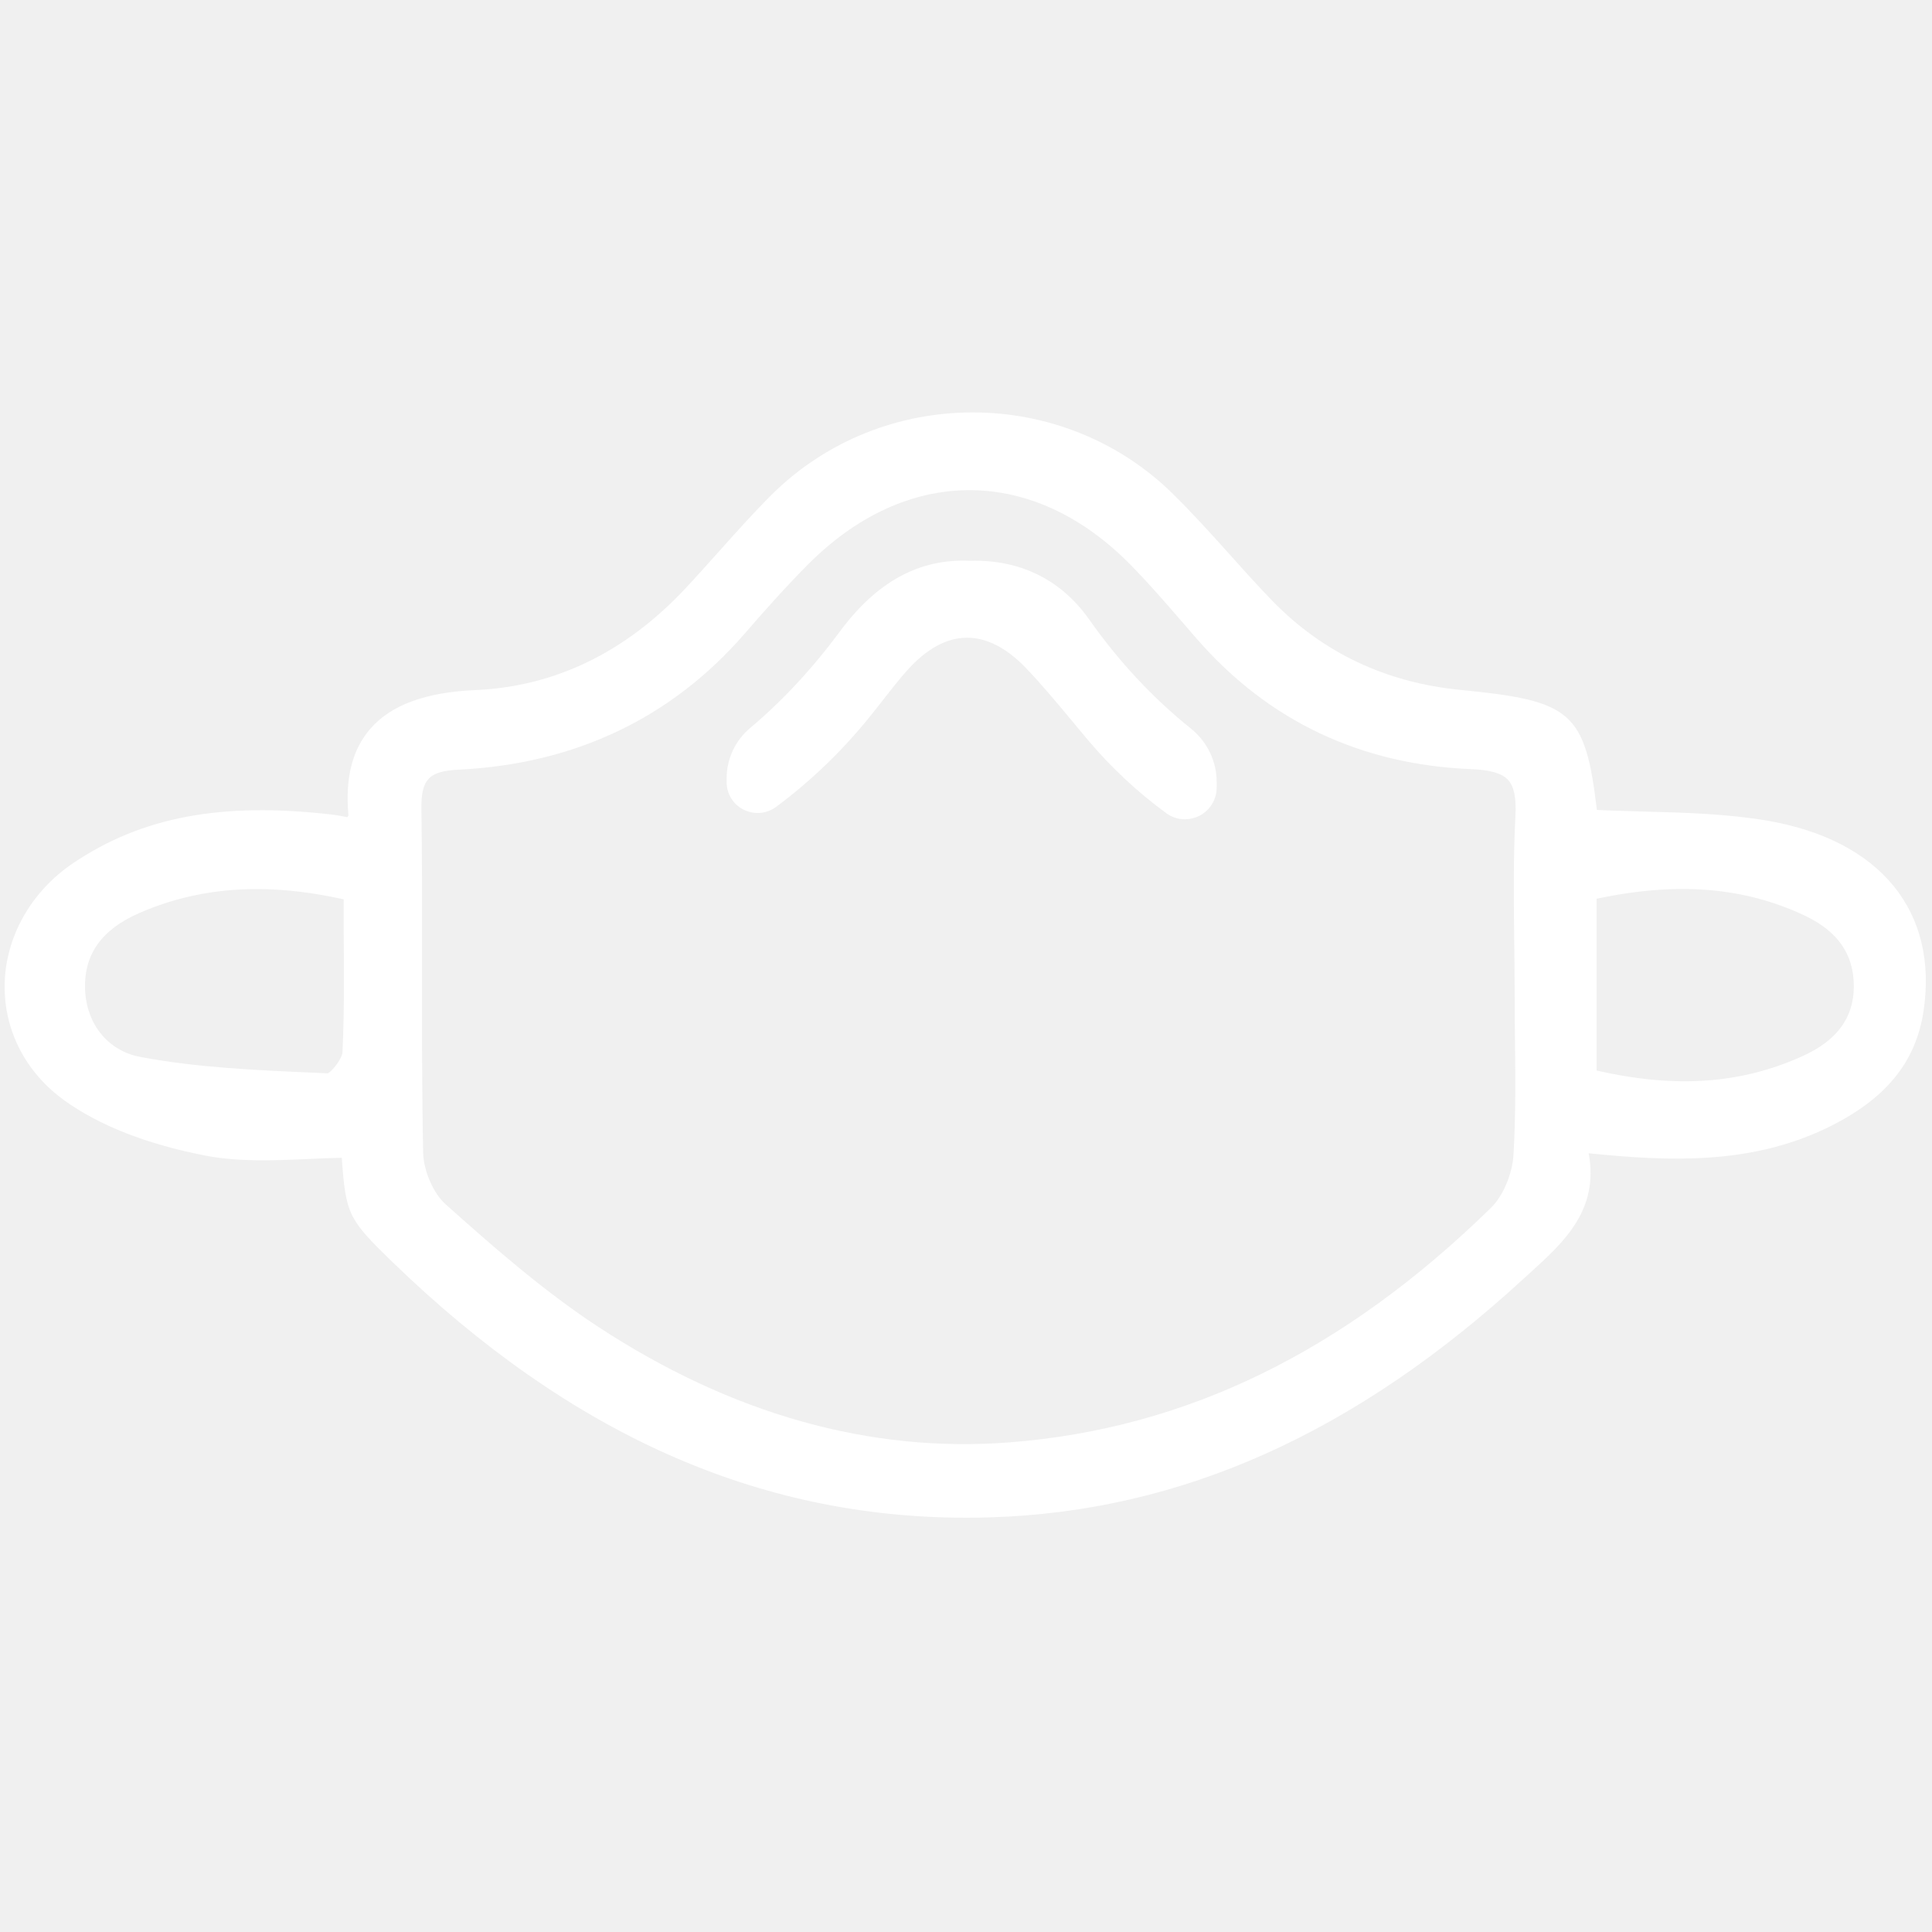
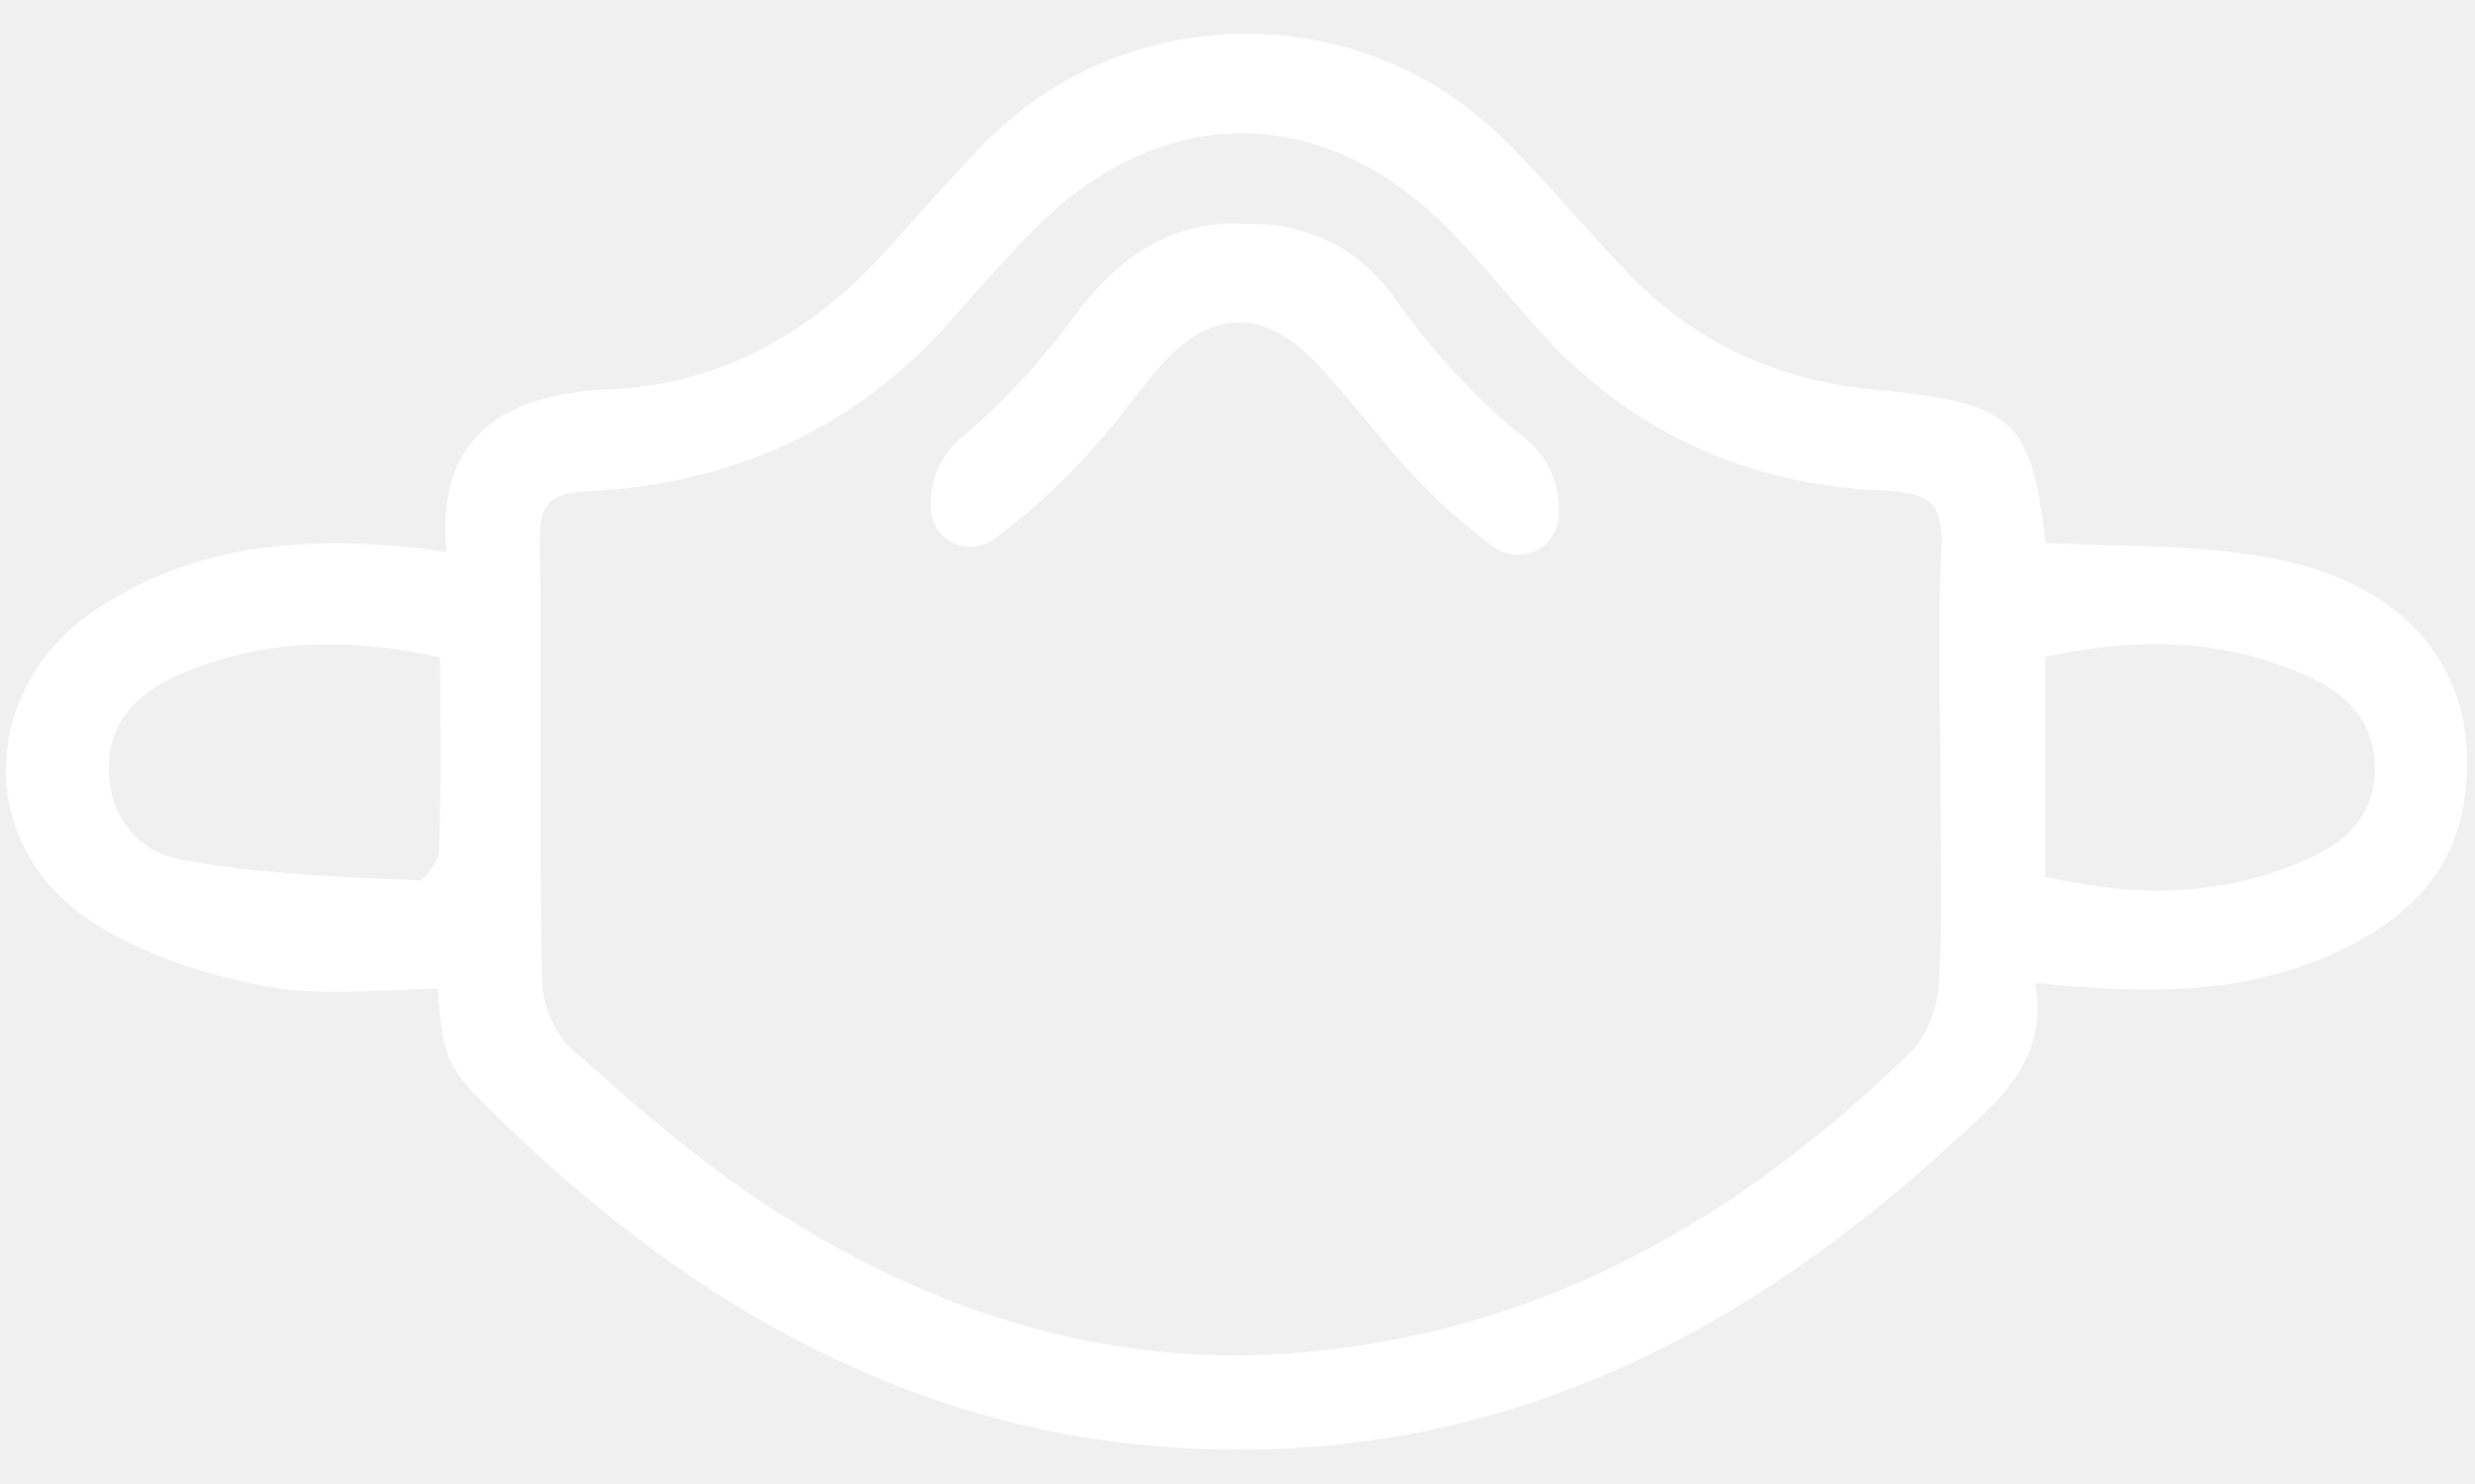
- <svg xmlns="http://www.w3.org/2000/svg" width="100%" height="100%" viewBox="0 0 834 834" version="1.1" xml:space="preserve" style="fill-rule:evenodd;clip-rule:evenodd;stroke-linejoin:round;stroke-miterlimit:2;">
-   <g transform="matrix(4.16667,0,0,4.16667,0,0)">
+ <svg xmlns="http://www.w3.org/2000/svg" width="100%" height="100%" viewBox="0 0 834 500" version="1.1" xml:space="preserve" style="fill-rule:evenodd;clip-rule:evenodd;stroke-linejoin:round;stroke-miterlimit:2;">
+   <g transform="matrix(4.16667,0,0,4.16667,0,-166.667)">
    <path d="M186.76,109.41C180.41,112.3 173.61,112.78 165.41,110.91L165.41,93.11C173.79,91.34 180.65,91.891 186.94,94.84C190.4,96.47 192.07,98.871 192.06,102.2C192.05,105.44 190.32,107.8 186.76,109.41ZM157,84.55C156.78,88.73 156.83,92.98 156.87,97.09C156.89,98.86 156.92,100.62 156.92,102.38C156.92,104.03 156.93,105.68 156.95,107.33C157,111.38 157.04,115.57 156.8,119.66C156.68,121.62 155.72,123.9 154.51,125.09C139.24,140.04 122.92,148 104.63,149.43C90.15,150.56 75.79,146.52 61.94,137.44C56.309,133.74 51.049,129.14 46.139,124.74C44.889,123.62 43.879,121.28 43.839,119.42C43.71,112.95 43.719,106.36 43.719,99.991C43.73,94.701 43.74,89.23 43.66,83.851C43.62,80.741 44.41,79.891 47.519,79.741C59.58,79.141 69.54,74.4 77.129,65.67C79.009,63.5 81.25,60.96 83.69,58.5C88.71,53.451 94.5,50.78 100.44,50.78L100.56,50.78C106.52,50.82 112.3,53.54 117.27,58.661C119.08,60.51 120.81,62.51 122.49,64.451C123.01,65.05 123.53,65.65 124.05,66.25C131.45,74.72 141.03,79.241 152.52,79.69C154.44,79.77 155.62,80.121 156.25,80.811C156.86,81.48 157.1,82.67 157,84.55ZM35.48,109.03C35.45,109.64 34.44,110.98 33.96,111.2L32.66,111.14C26.66,110.88 20.45,110.62 14.54,109.5C11.19,108.87 8.94,106.11 8.809,102.46C8.7,98.871 10.53,96.3 14.41,94.601C18.21,92.94 22.24,92.11 26.599,92.11C29.45,92.11 32.44,92.47 35.599,93.17C35.599,94.431 35.61,95.681 35.61,96.911C35.639,101.1 35.669,105.06 35.48,109.03ZM183.14,85.03C178.94,84.311 174.59,84.19 170.38,84.081C168.76,84.03 167.09,83.991 165.44,83.911C164.23,73.69 162.8,72.601 151.34,71.48C143.61,70.73 137.06,67.63 131.86,62.29C130.31,60.701 128.8,59.01 127.34,57.38C125.48,55.311 123.56,53.181 121.54,51.19C110.07,39.891 91.419,39.911 79.98,51.22C78.07,53.121 76.25,55.161 74.49,57.13C73.32,58.431 72.12,59.78 70.91,61.07C64.73,67.621 57.469,71.121 49.309,71.491C44.099,71.71 40.519,73.03 38.36,75.51C36.49,77.67 35.75,80.601 36.099,84.491C36.059,84.54 36.019,84.601 35.98,84.661C35.46,84.561 34.929,84.451 34.389,84.391C22.98,83.07 14.71,84.621 7.599,89.411C3.209,92.36 0.549,97.09 0.48,102.05C0.419,106.78 2.679,111.14 6.69,114.02C10.349,116.64 15.269,118.56 21.32,119.73C24.769,120.39 28.37,120.23 31.849,120.08C33.019,120.02 34.23,119.97 35.41,119.95C35.82,125.83 36.11,126.33 40.629,130.72C59.03,148.55 78.509,157.24 100.12,157.24C100.94,157.24 101.77,157.23 102.59,157.2C122.39,156.6 140.52,148.46 158.02,132.32L158.76,131.65C162.02,128.67 165.68,125.33 164.59,119.48C173.07,120.35 181.32,120.64 189.14,116.92C195.25,114 198.47,110.14 199.28,104.77C200.84,94.431 194.81,87.05 183.14,85.03Z" style="fill:white;fill-rule:nonzero;" />
    <path d="M126.05,81.02L126.05,81.59C126.05,82.831 125.36,83.96 124.24,84.53C123.77,84.76 123.26,84.88 122.76,84.88C122.07,84.88 121.39,84.67 120.82,84.241C117.85,82.07 115.11,79.51 112.68,76.63C112.14,75.991 111.61,75.351 111.08,74.71C109.56,72.88 107.99,70.991 106.34,69.26C104.3,67.11 102.18,66.04 100.13,66.07C98.049,66.09 96,67.22 94.03,69.4C93.11,70.42 92.25,71.54 91.41,72.61C90.9,73.26 90.389,73.911 89.87,74.55C87.07,77.97 83.879,81.02 80.41,83.59C79.419,84.32 78.129,84.431 77.04,83.88C75.95,83.34 75.28,82.241 75.28,81.02L75.28,80.641C75.28,78.63 76.169,76.72 77.73,75.411C81.03,72.641 84.15,69.29 86.98,65.47C90.83,60.25 95.259,57.84 100.54,58.101C100.69,58.101 100.84,58.09 100.99,58.09C105.95,58.09 110.01,60.181 112.82,64.15C115.91,68.54 119.47,72.351 123.38,75.48C125.08,76.851 126.05,78.871 126.05,81.02Z" style="fill:white;fill-rule:nonzero;" />
  </g>
</svg>
